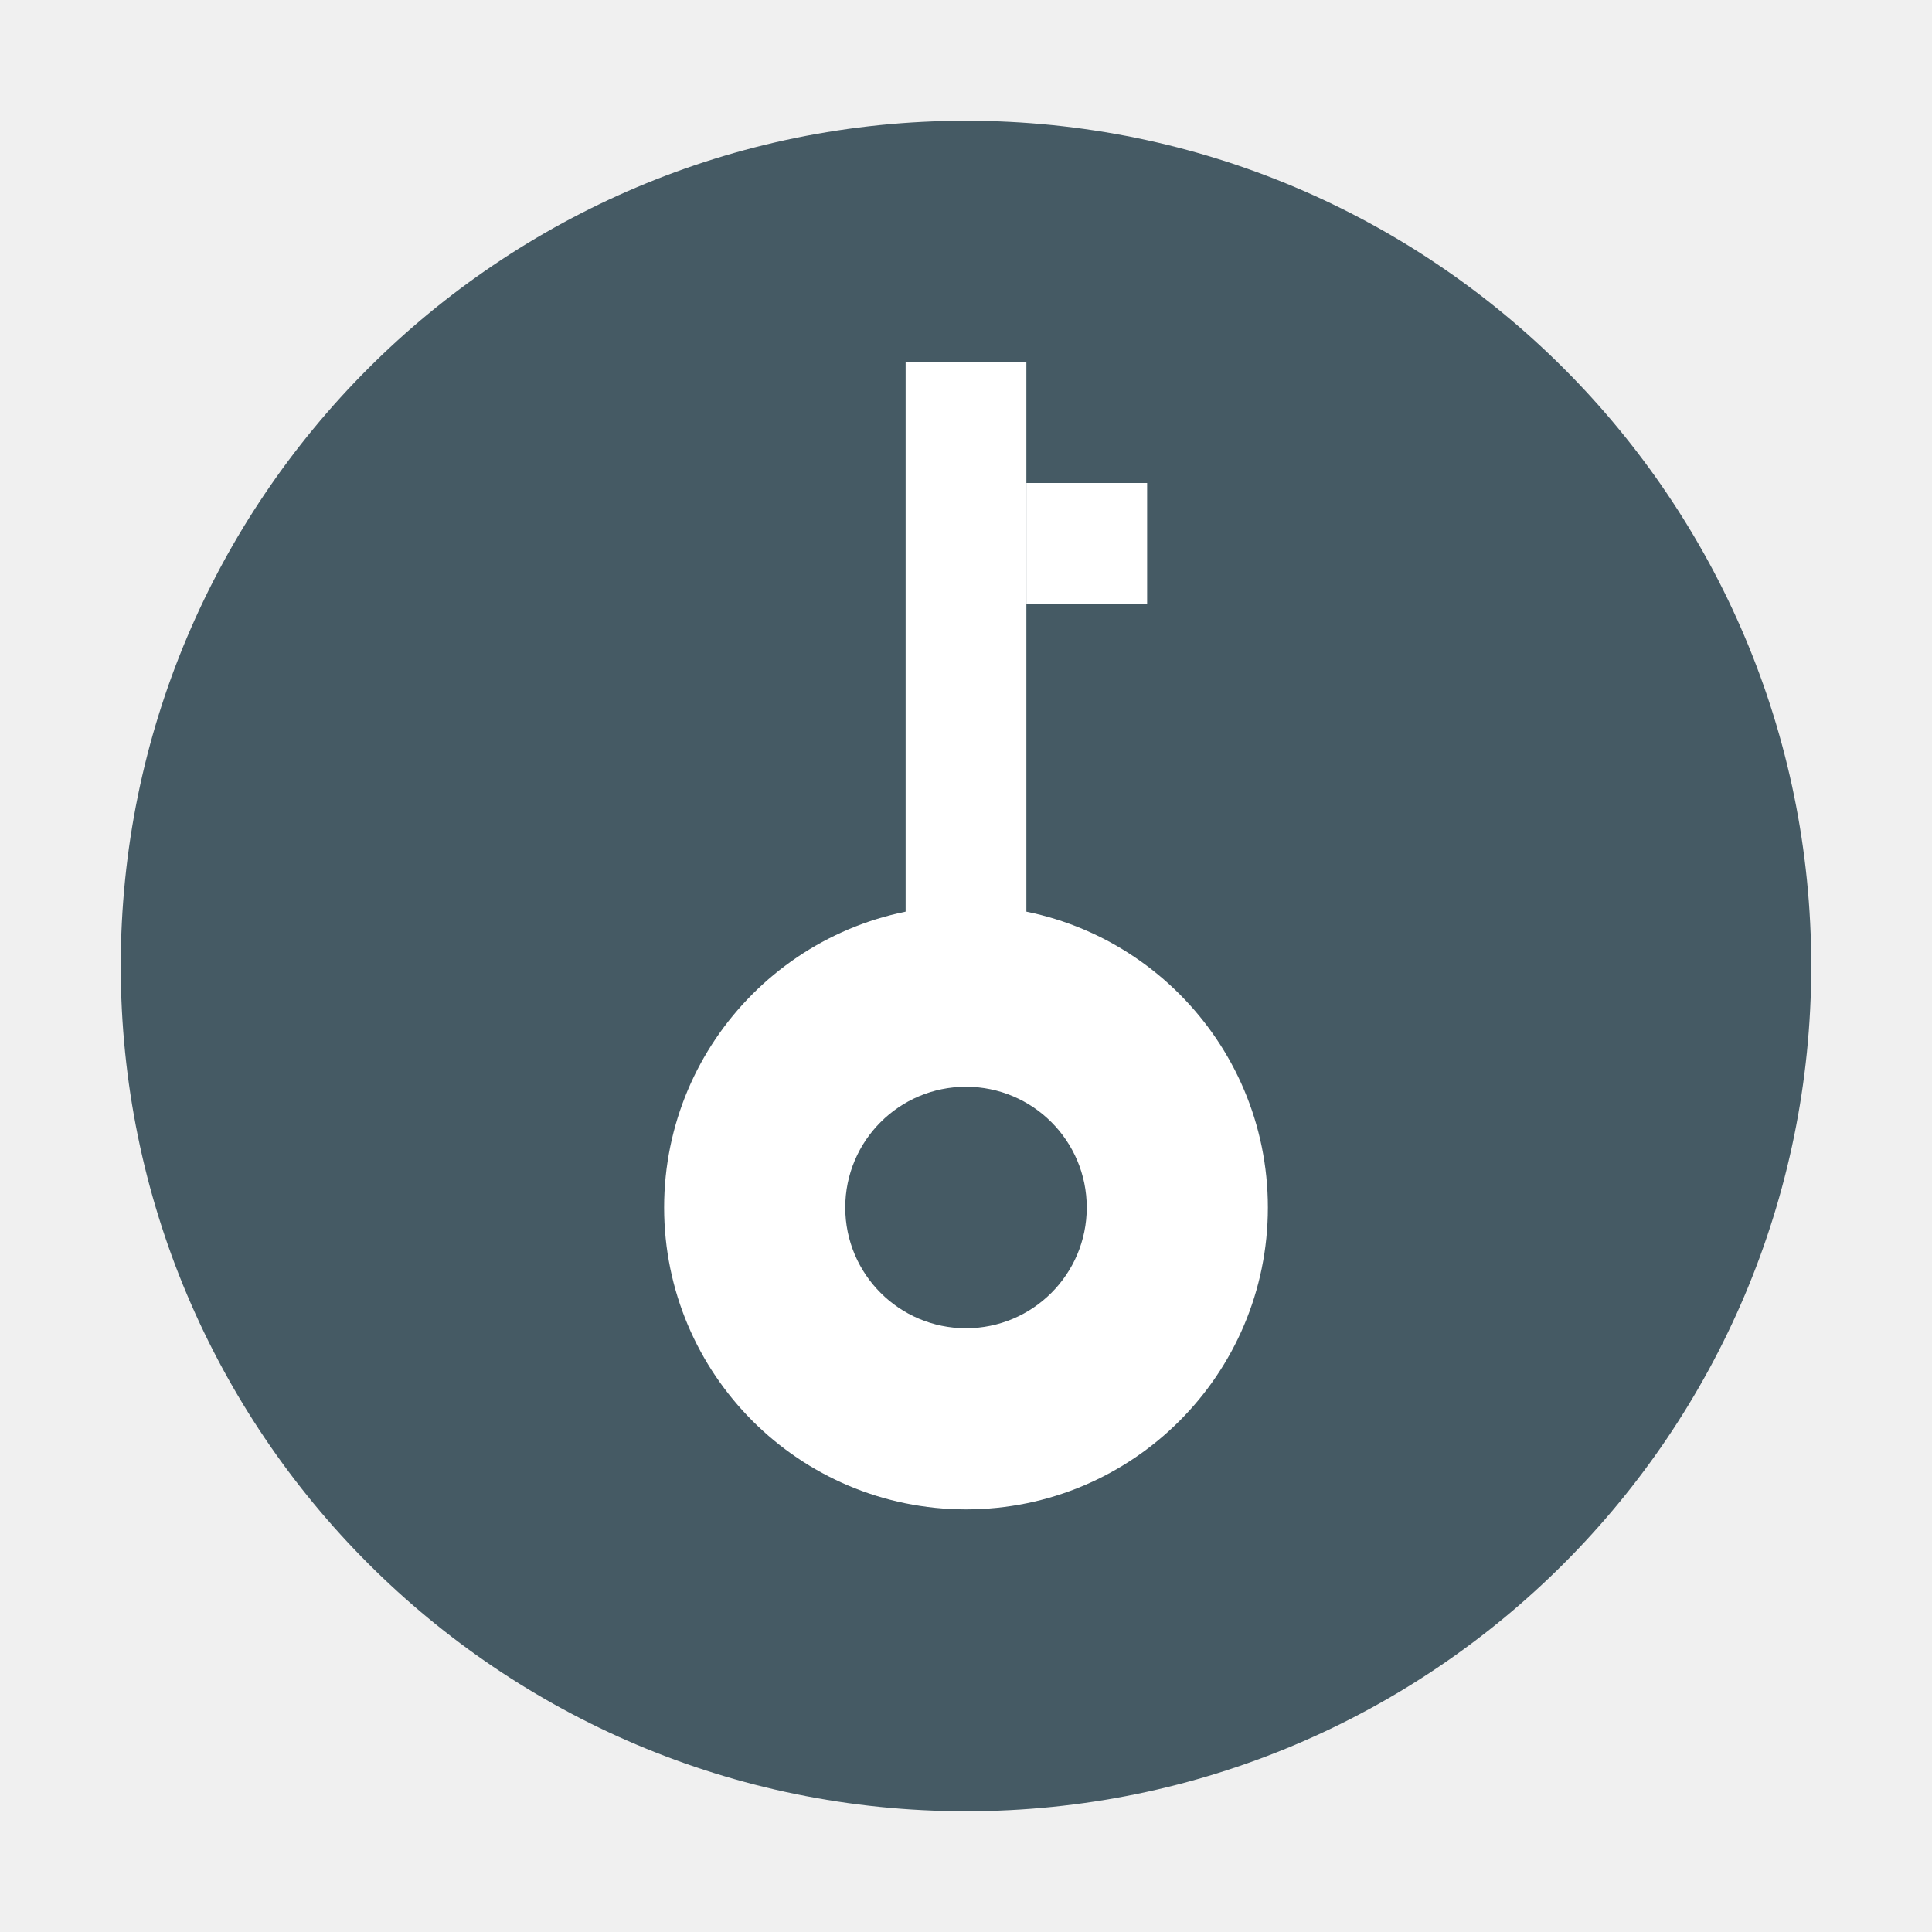
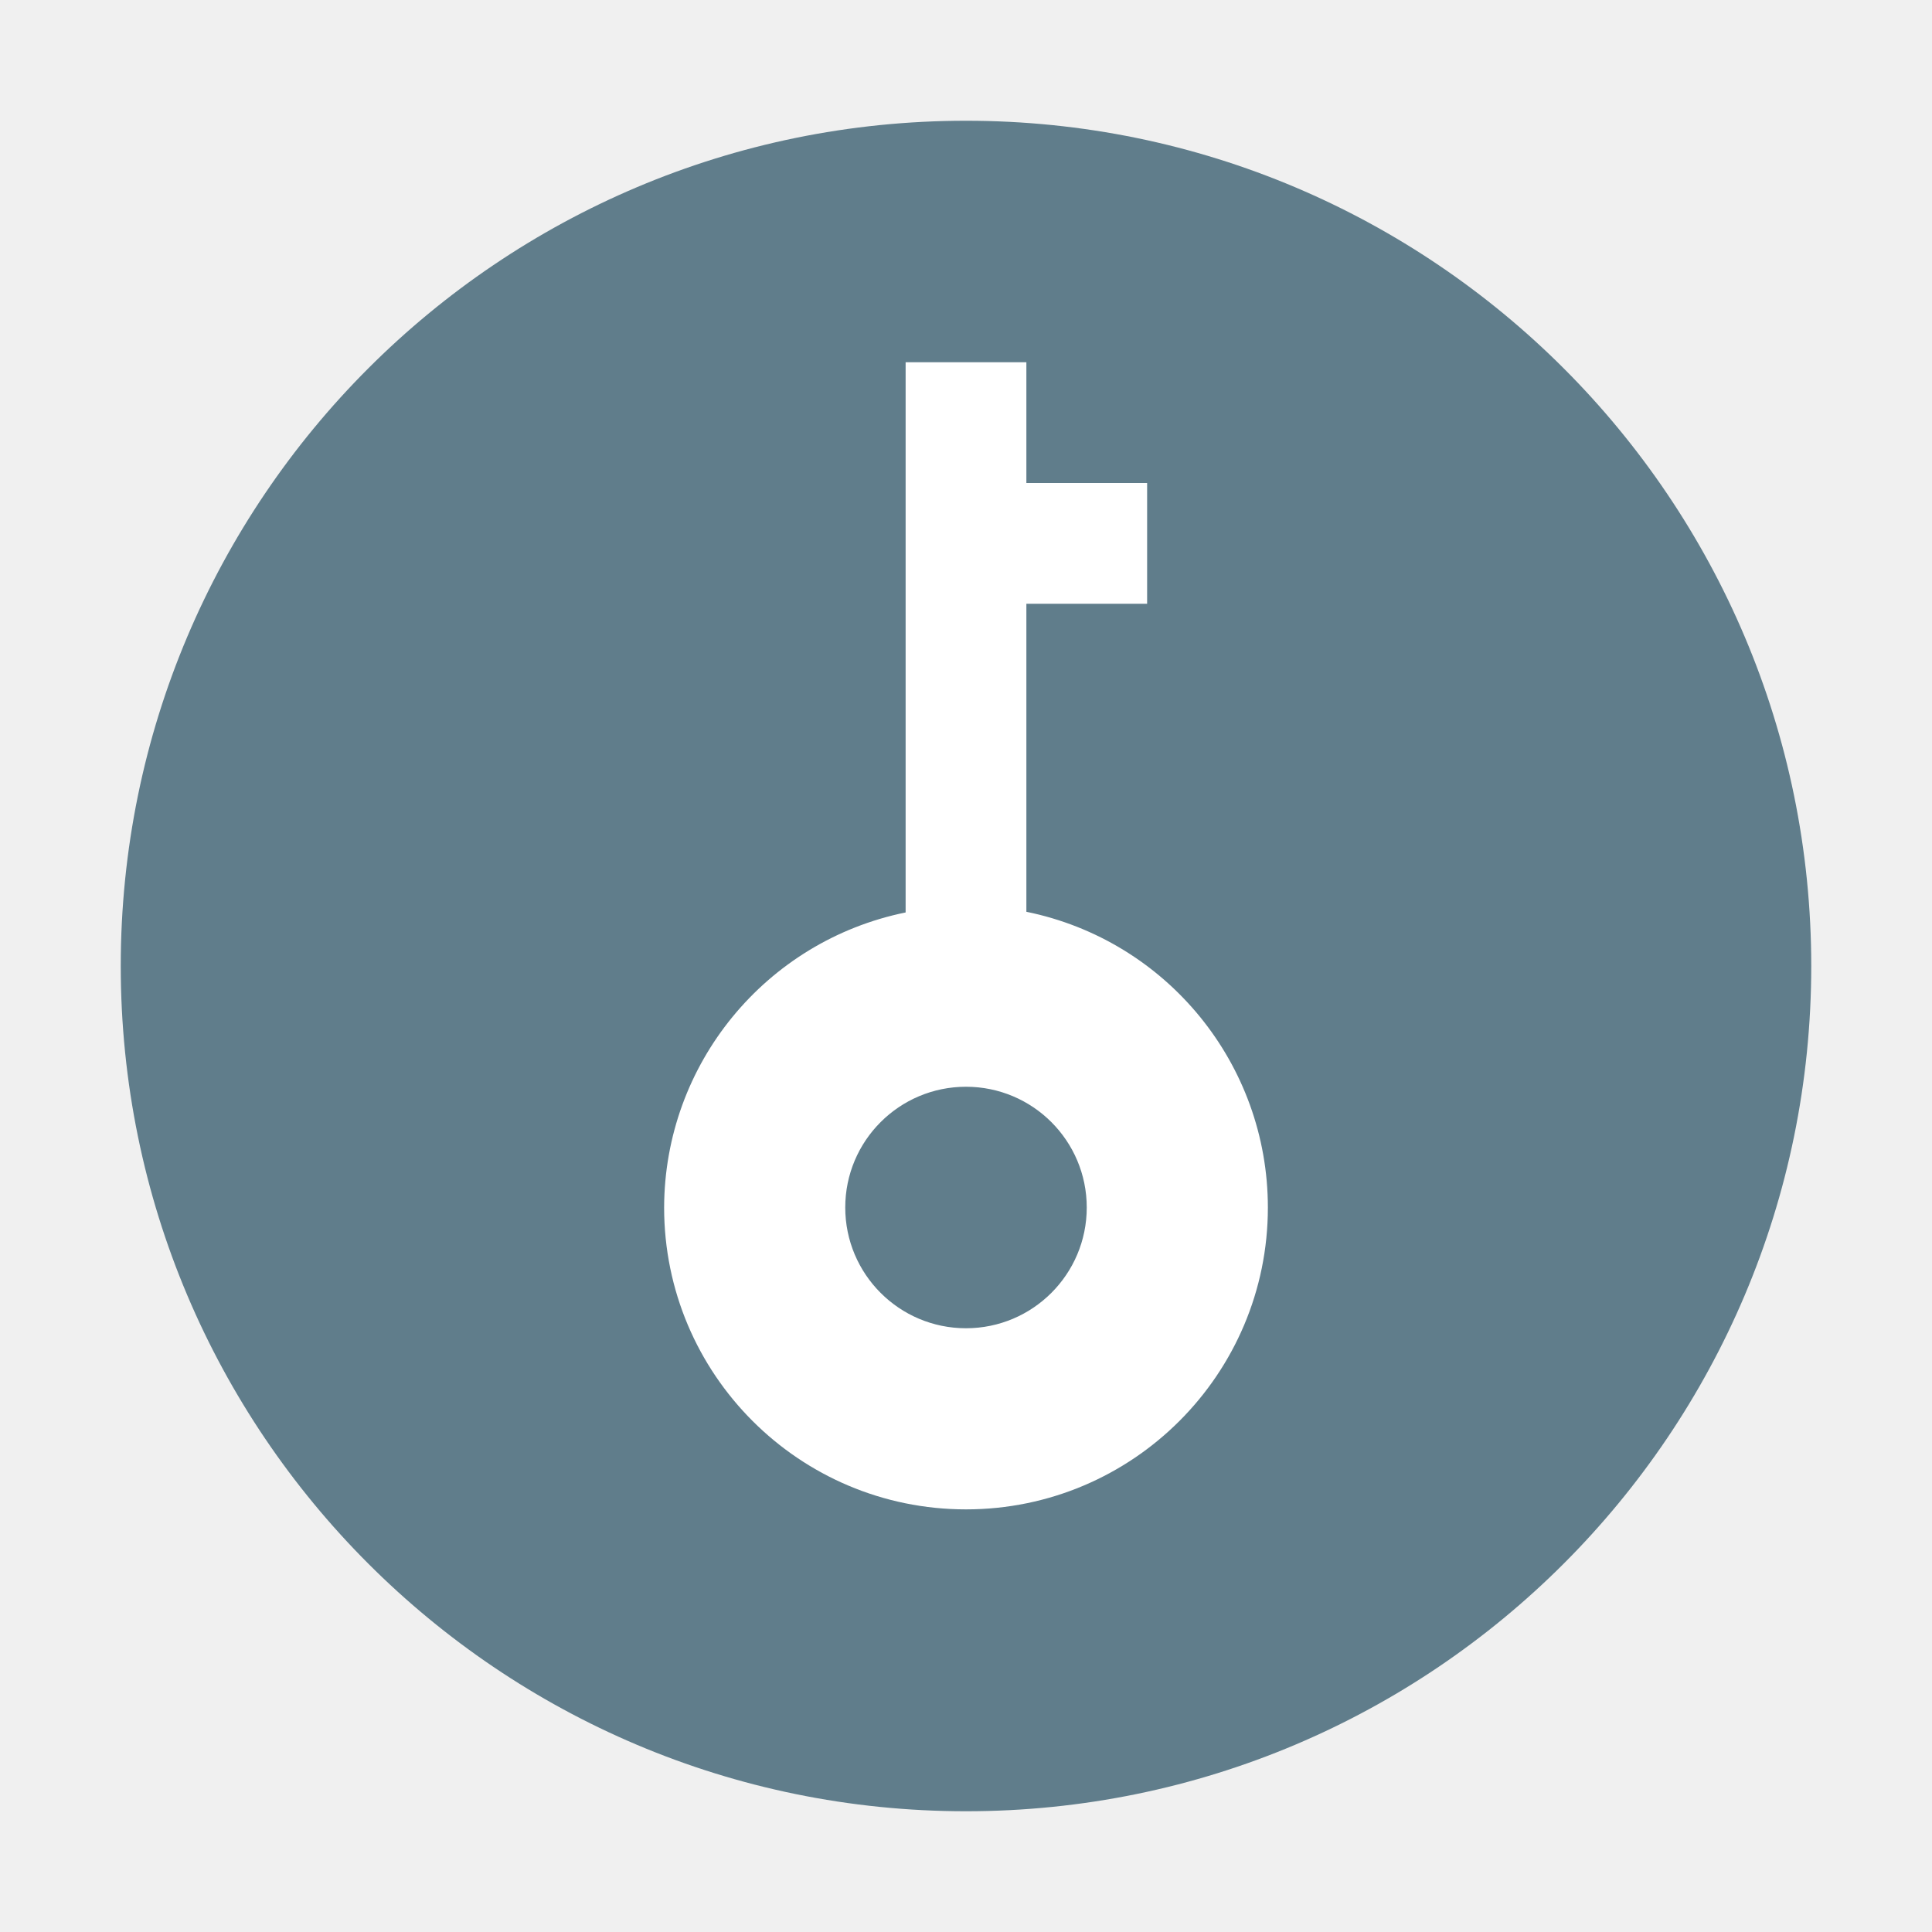
- <svg xmlns="http://www.w3.org/2000/svg" width="32" height="32" version="1.1">
-   <g transform="matrix(0,-1,1,0,0,32)">
-     <circle style="fill:#455a64" cx="16" cy="16" r="14" />
-     <path style="fill:#ffffff" d="m 12,11 a 5,5 0 0 0 -5,5 5,5 0 0 0 5,5 5,5 0 0 0 5,-5 5,5 0 0 0 -5,-5 z m 0,3 a 2,2 0 0 1 2,2 2,2 0 0 1 -2,2 2,2 0 0 1 -2,-2 2,2 0 0 1 2,-2 z" />
-     <rect style="fill:#ffffff" width="10" height="2" x="16" y="15" />
-     <rect style="fill:#ffffff" width="2" height="2" x="22" y="17" />
+ <svg xmlns="http://www.w3.org/2000/svg" width="32" height="32" version="1.1" id="svg12">
+   <defs id="defs16" />
+   <g transform="matrix(0,-1,1,0,0,32)" id="g10">
+     <circle style="fill:#607d8b" cx="16" cy="16" r="14" id="circle2" />
+     <path id="path4" style="fill:#ffffff" d="M 15 6 L 15 15.113 A 5 5 0 0 0 11 20 A 5 5 0 0 0 16 25 A 5 5 0 0 0 21 20 A 5 5 0 0 0 17 15.102 L 17 10 L 19 10 L 19 8 L 17 8 L 17 6 L 15 6 z M 16 18 A 2 2 0 0 1 18 20 A 2 2 0 0 1 16 22 A 2 2 0 0 1 14 20 A 2 2 0 0 1 16 18 z " transform="rotate(90,16,16)" />
  </g>
</svg>
